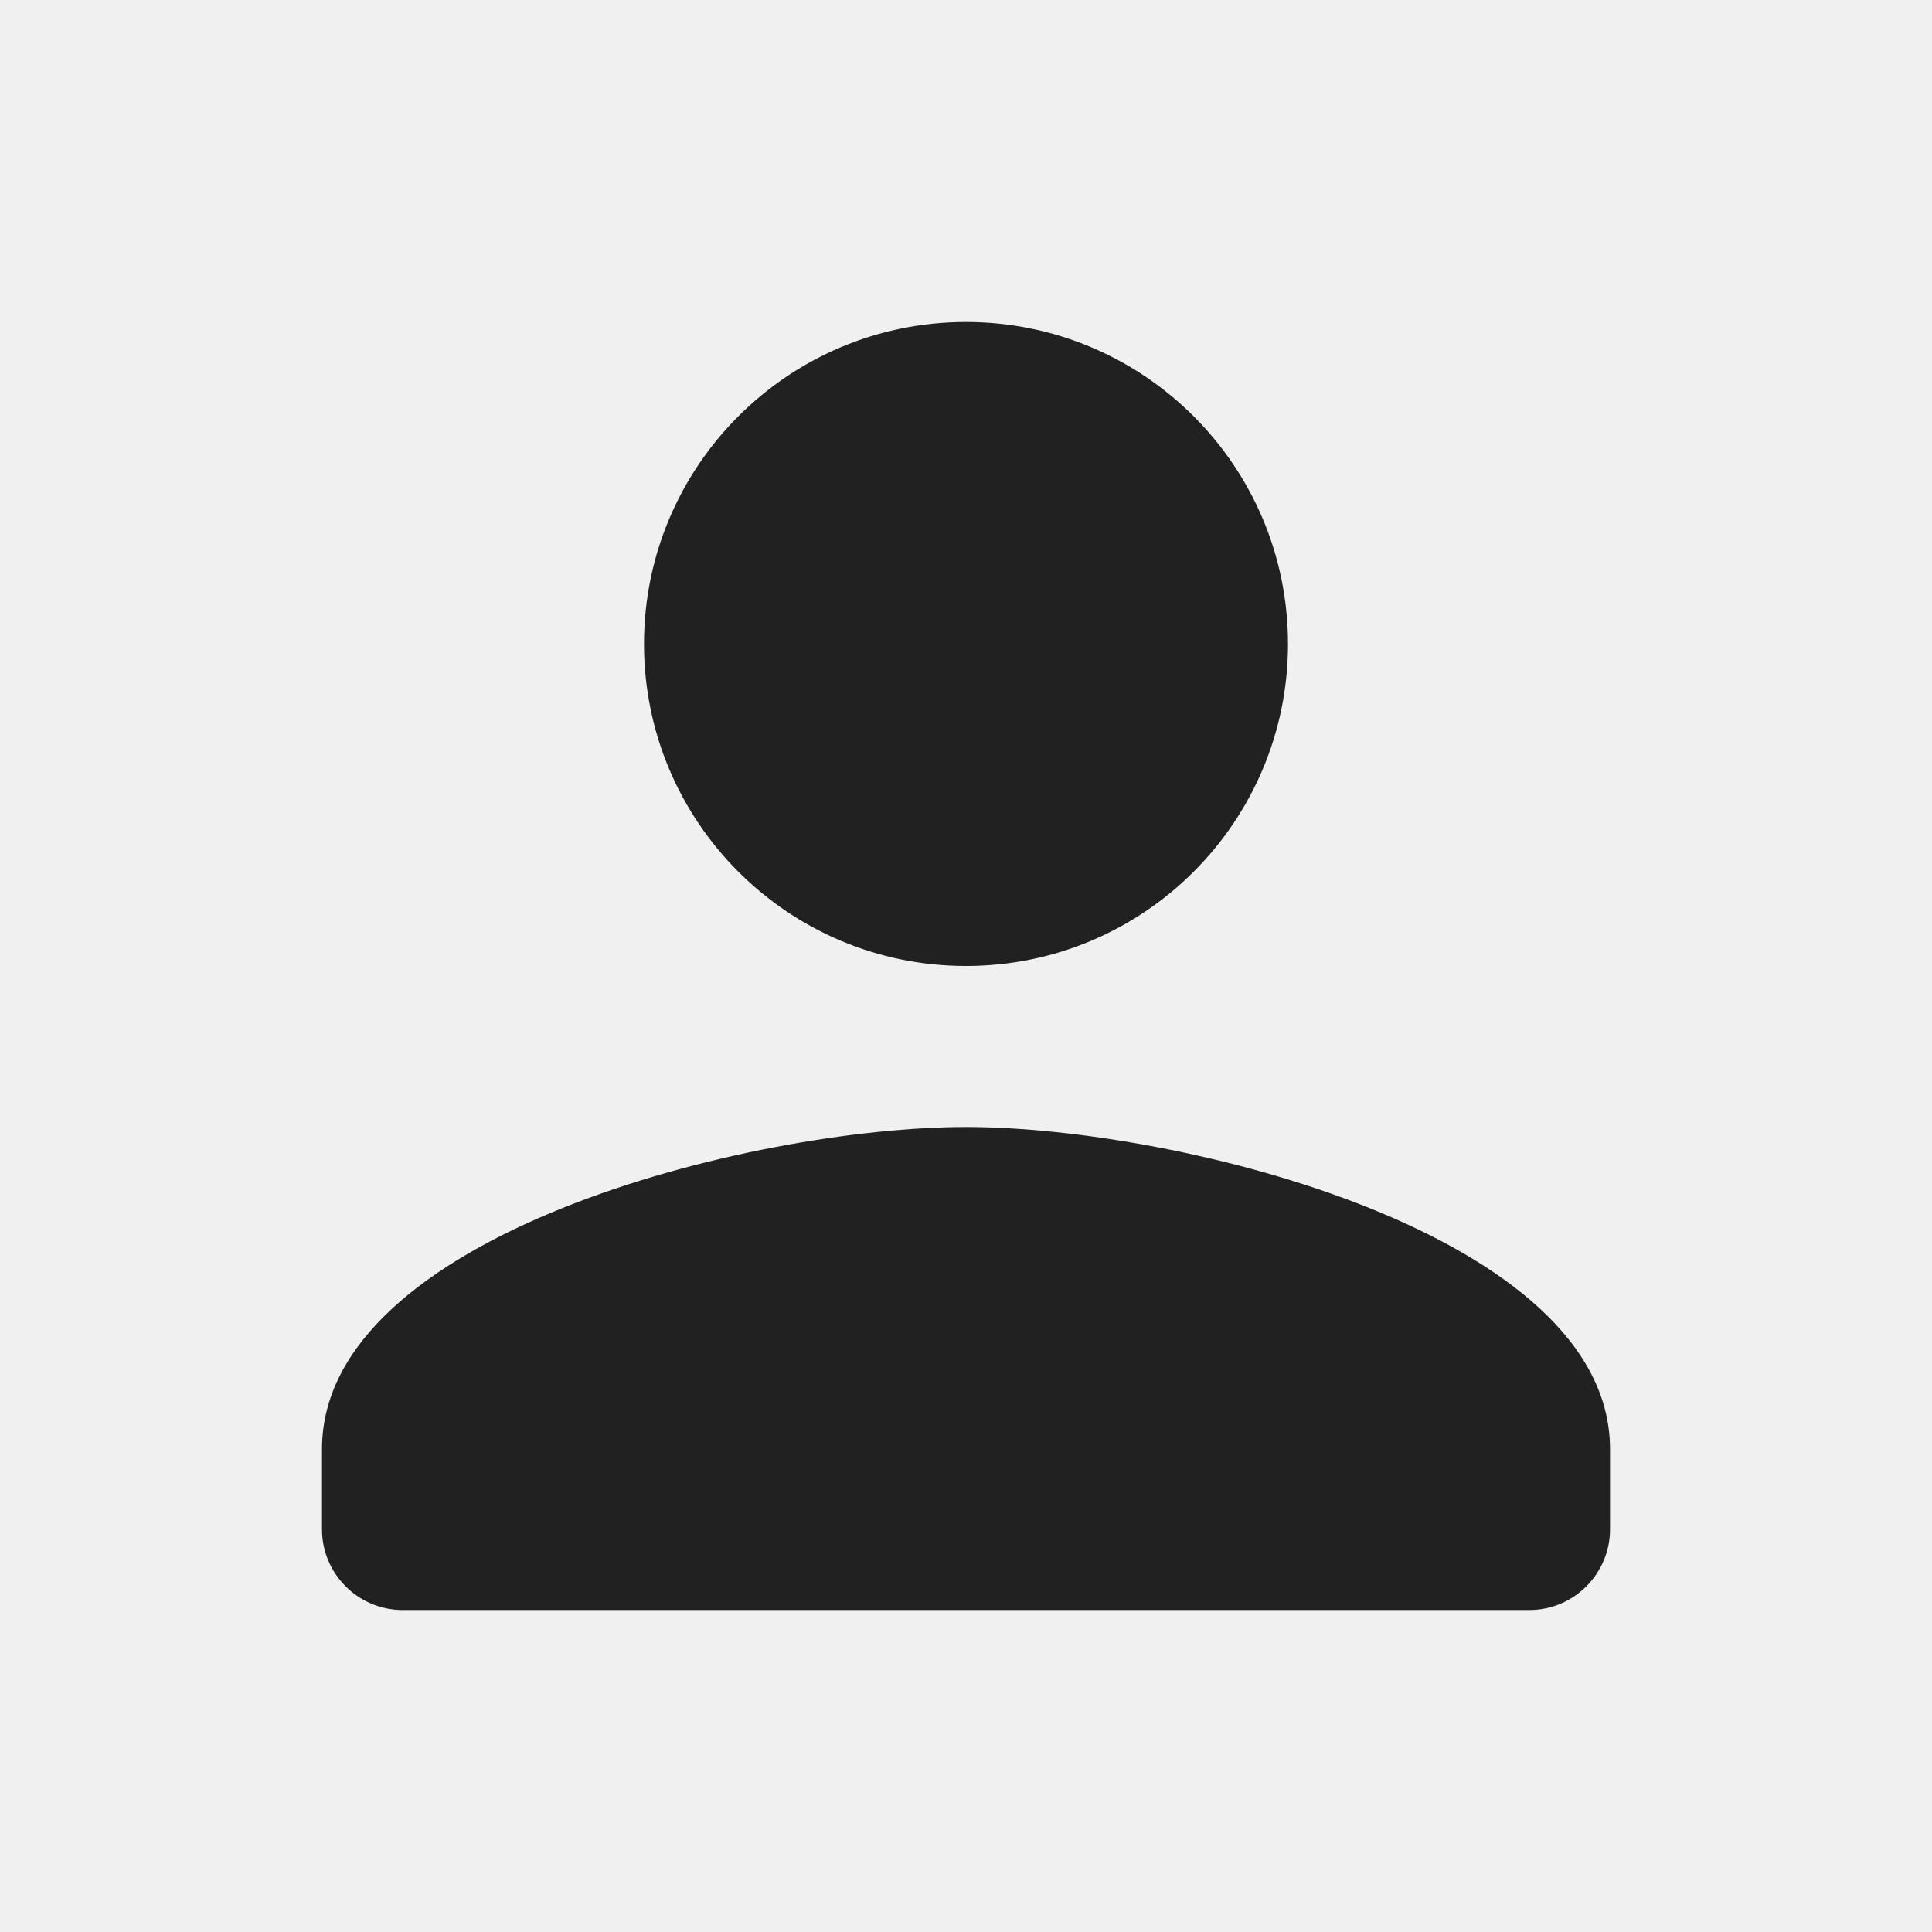
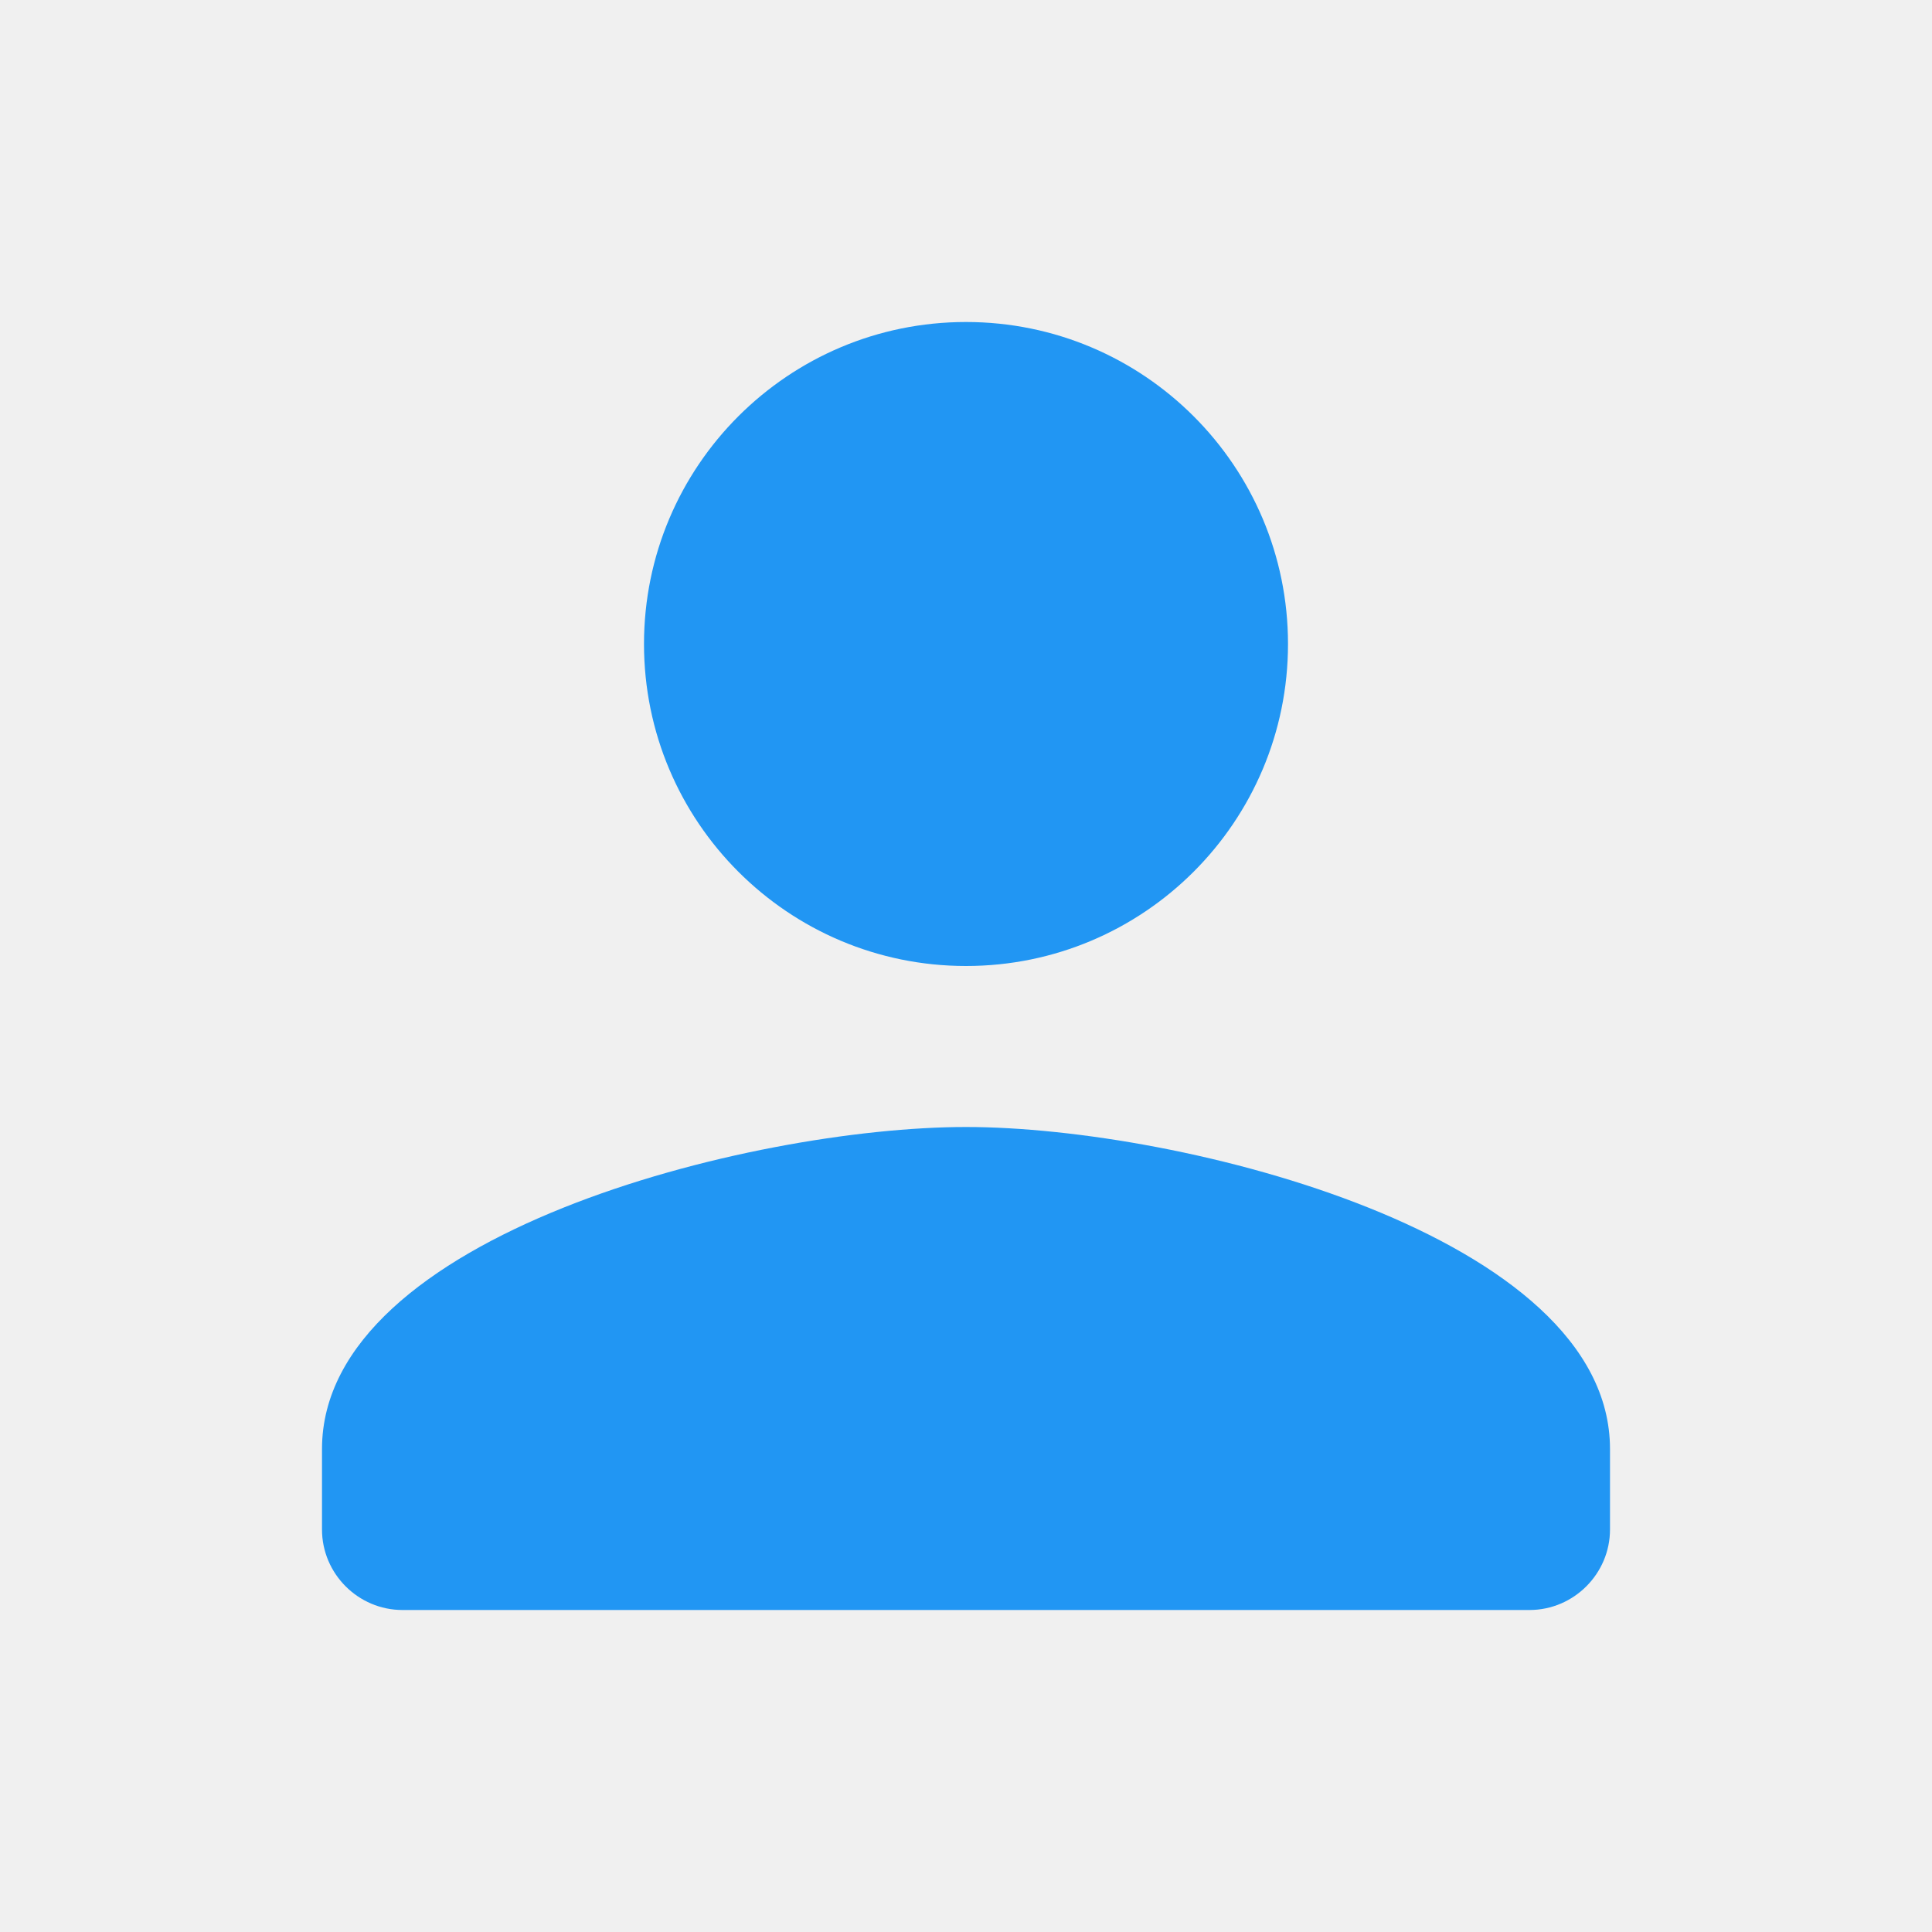
<svg xmlns="http://www.w3.org/2000/svg" width="18" height="18" fill="none">
  <g clip-path="url(#a)">
-     <path fill="#212121" d="M9 9a3 3 0 1 0 0-6 3 3 0 1 0 0 6Zm0 1.5c-2.003 0-6 1.005-6 3v.75c0 .412.337.75.75.75h10.5c.412 0 .75-.338.75-.75v-.75c0-1.995-3.998-3-6-3Z" />
+     <path fill="#2196F3" d="M9 9a3 3 0 1 0 0-6 3 3 0 1 0 0 6Zm0 1.5c-2.003 0-6 1.005-6 3v.75c0 .412.337.75.75.75h10.5c.412 0 .75-.338.75-.75v-.75c0-1.995-3.998-3-6-3Z" />
  </g>
  <defs>
    <clipPath id="a">
      <path fill="#fff" d="M0 0h18v18H0z" />
    </clipPath>
  </defs>
</svg>
